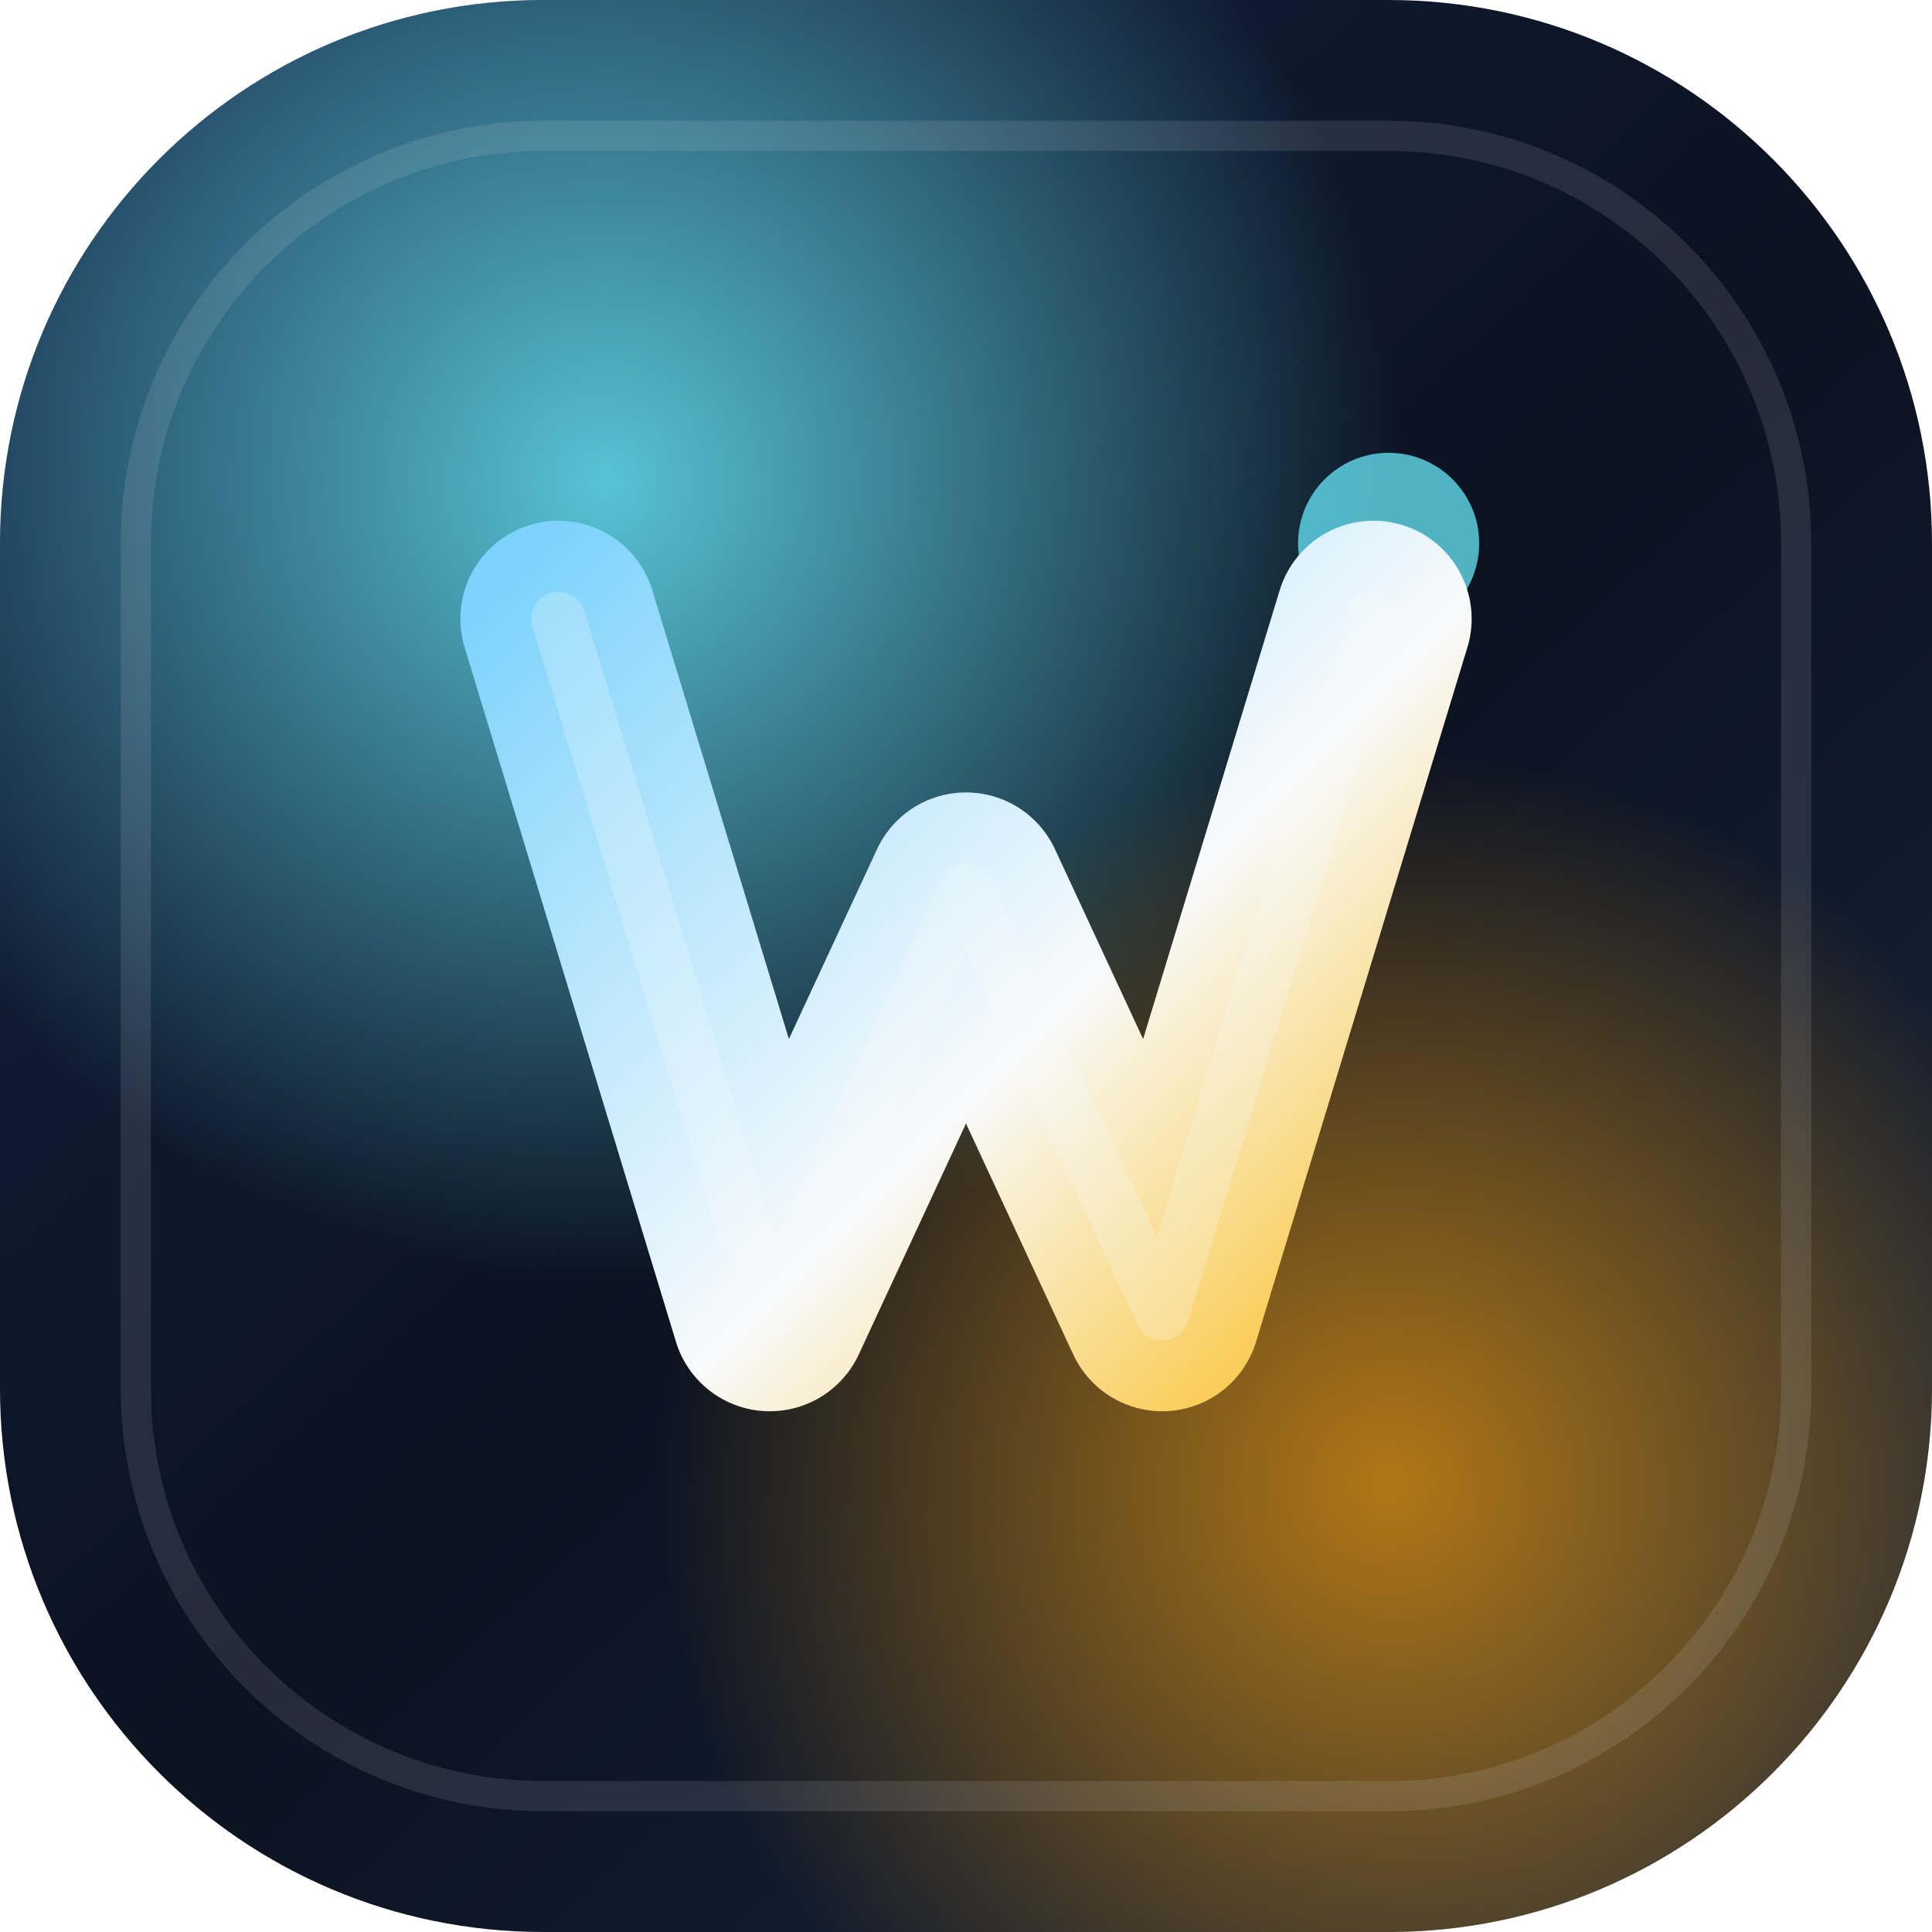
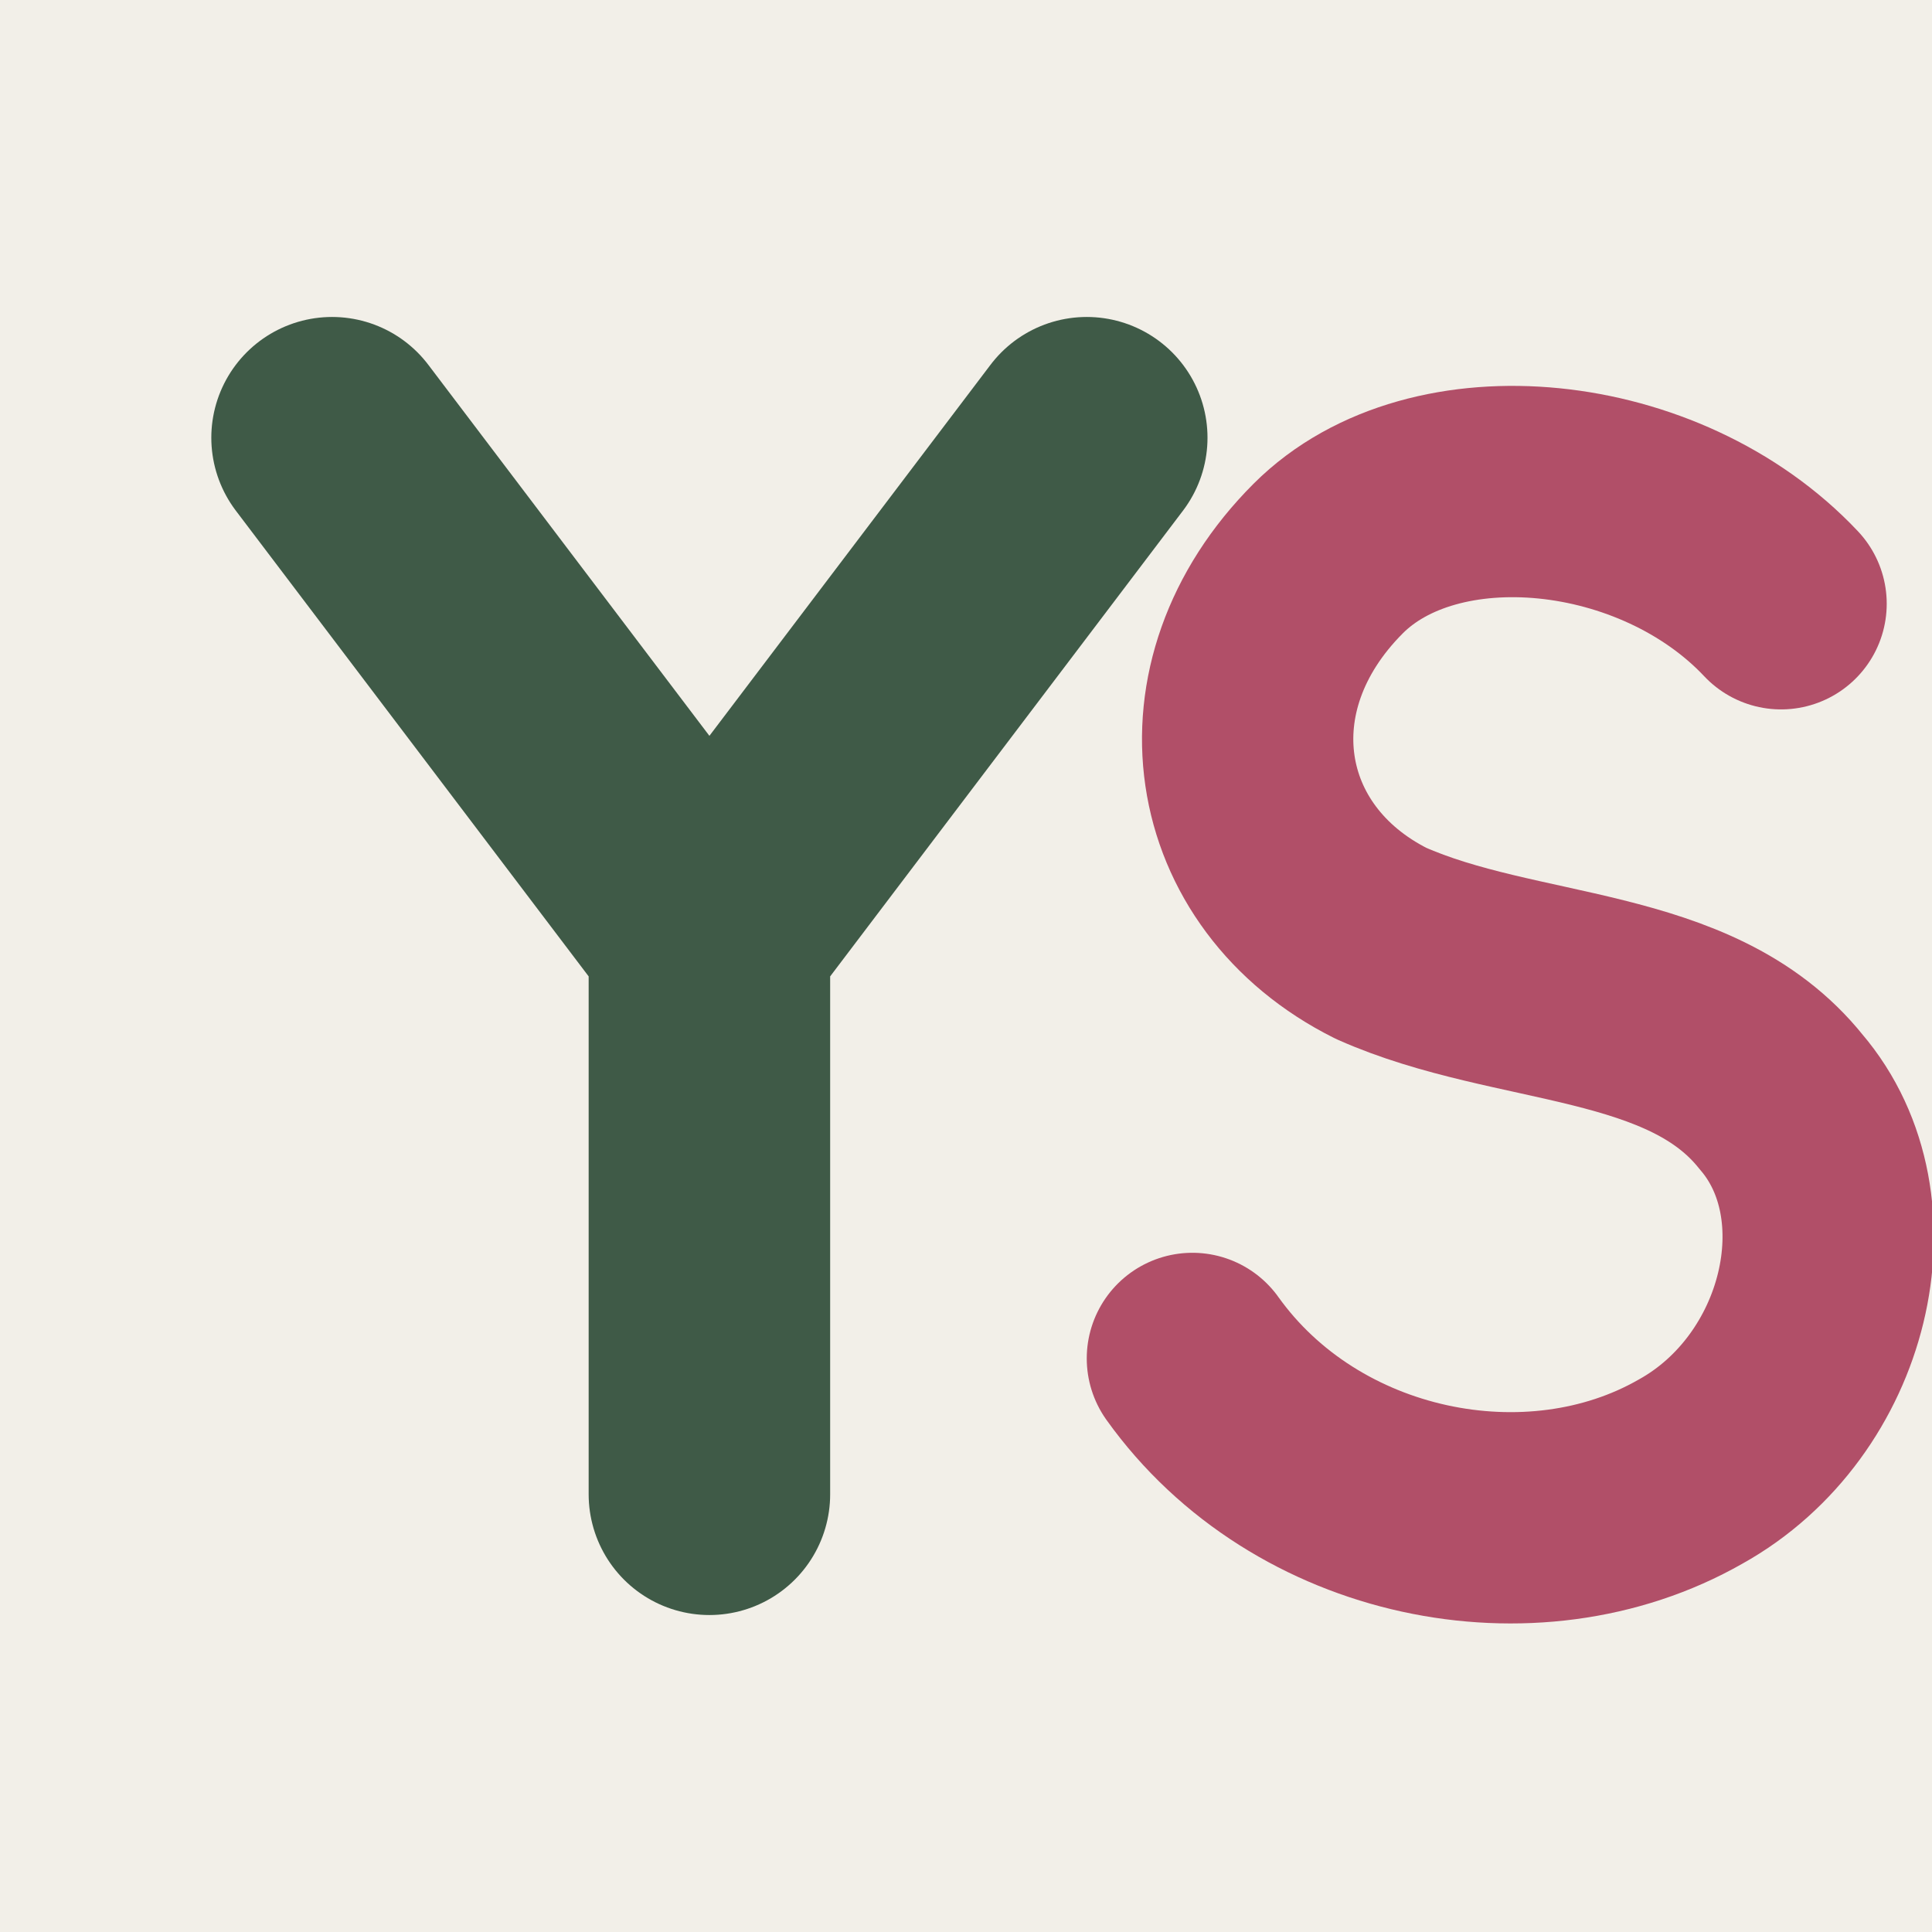
- <svg xmlns="http://www.w3.org/2000/svg" viewBox="0 0 64 64" fill="none">
-   <defs>
-     <linearGradient id="favicon-bg" x1="8" y1="6" x2="56" y2="58" gradientUnits="userSpaceOnUse">
-       <stop stop-color="#13213f" />
-       <stop offset="0.52" stop-color="#0b1220" />
-       <stop offset="1" stop-color="#172338" />
-     </linearGradient>
-     <radialGradient id="favicon-cyan-glow" cx="0" cy="0" r="1" gradientUnits="userSpaceOnUse" gradientTransform="translate(20 16) rotate(53.18) scale(26.4291)">
-       <stop stop-color="#67e8f9" stop-opacity="0.82" />
-       <stop offset="1" stop-color="#67e8f9" stop-opacity="0" />
-     </radialGradient>
-     <radialGradient id="favicon-amber-glow" cx="0" cy="0" r="1" gradientUnits="userSpaceOnUse" gradientTransform="translate(46 49) rotate(-138.58) scale(24.0208)">
-       <stop stop-color="#f59e0b" stop-opacity="0.7" />
-       <stop offset="1" stop-color="#f59e0b" stop-opacity="0" />
-     </radialGradient>
-     <linearGradient id="favicon-mark" x1="18" y1="18" x2="46" y2="46" gradientUnits="userSpaceOnUse">
-       <stop stop-color="#7dd3fc" />
-       <stop offset="0.58" stop-color="#f8fafc" />
-       <stop offset="1" stop-color="#fbbf24" />
-     </linearGradient>
-   </defs>
-   <rect width="64" height="64" rx="18" fill="url(#favicon-bg)" />
-   <rect width="64" height="64" rx="18" fill="url(#favicon-cyan-glow)" />
-   <rect width="64" height="64" rx="18" fill="url(#favicon-amber-glow)" />
-   <rect x="4.5" y="4.5" width="55" height="55" rx="13.5" stroke="#e2e8f0" stroke-opacity="0.12" />
-   <circle cx="46" cy="18" r="3" fill="#67e8f9" fill-opacity="0.75" />
-   <path d="M18.5 20.5L25.5 43.5L32 29.5L38.5 43.5L45.5 20.5" stroke="url(#favicon-mark)" stroke-width="6.5" stroke-linecap="round" stroke-linejoin="round" />
-   <path d="M18.5 20.5L25.5 43.5L32 29.5L38.5 43.5L45.5 20.5" stroke="#f8fafc" stroke-opacity="0.24" stroke-width="1.8" stroke-linecap="round" stroke-linejoin="round" />
+ <svg xmlns="http://www.w3.org/2000/svg" viewBox="0 0 256 256" role="img" aria-label="YS logo favicon">
+   <rect width="256" height="256" fill="#f2efe8" />
+   <path d="M44 58L94 124V198M144 58L94 124" fill="none" stroke="#3f5a47" stroke-linecap="round" stroke-linejoin="round" stroke-width="32" />
+   <path d="M236 80C220 63 190 60 176 74C159 91 163 115 183 125C201 133 224 131 236 146C248 160 242 185 224 195C203 207 173 201 158 180" fill="none" stroke="#b14f68" stroke-linecap="round" stroke-linejoin="round" stroke-width="28" />
</svg>
